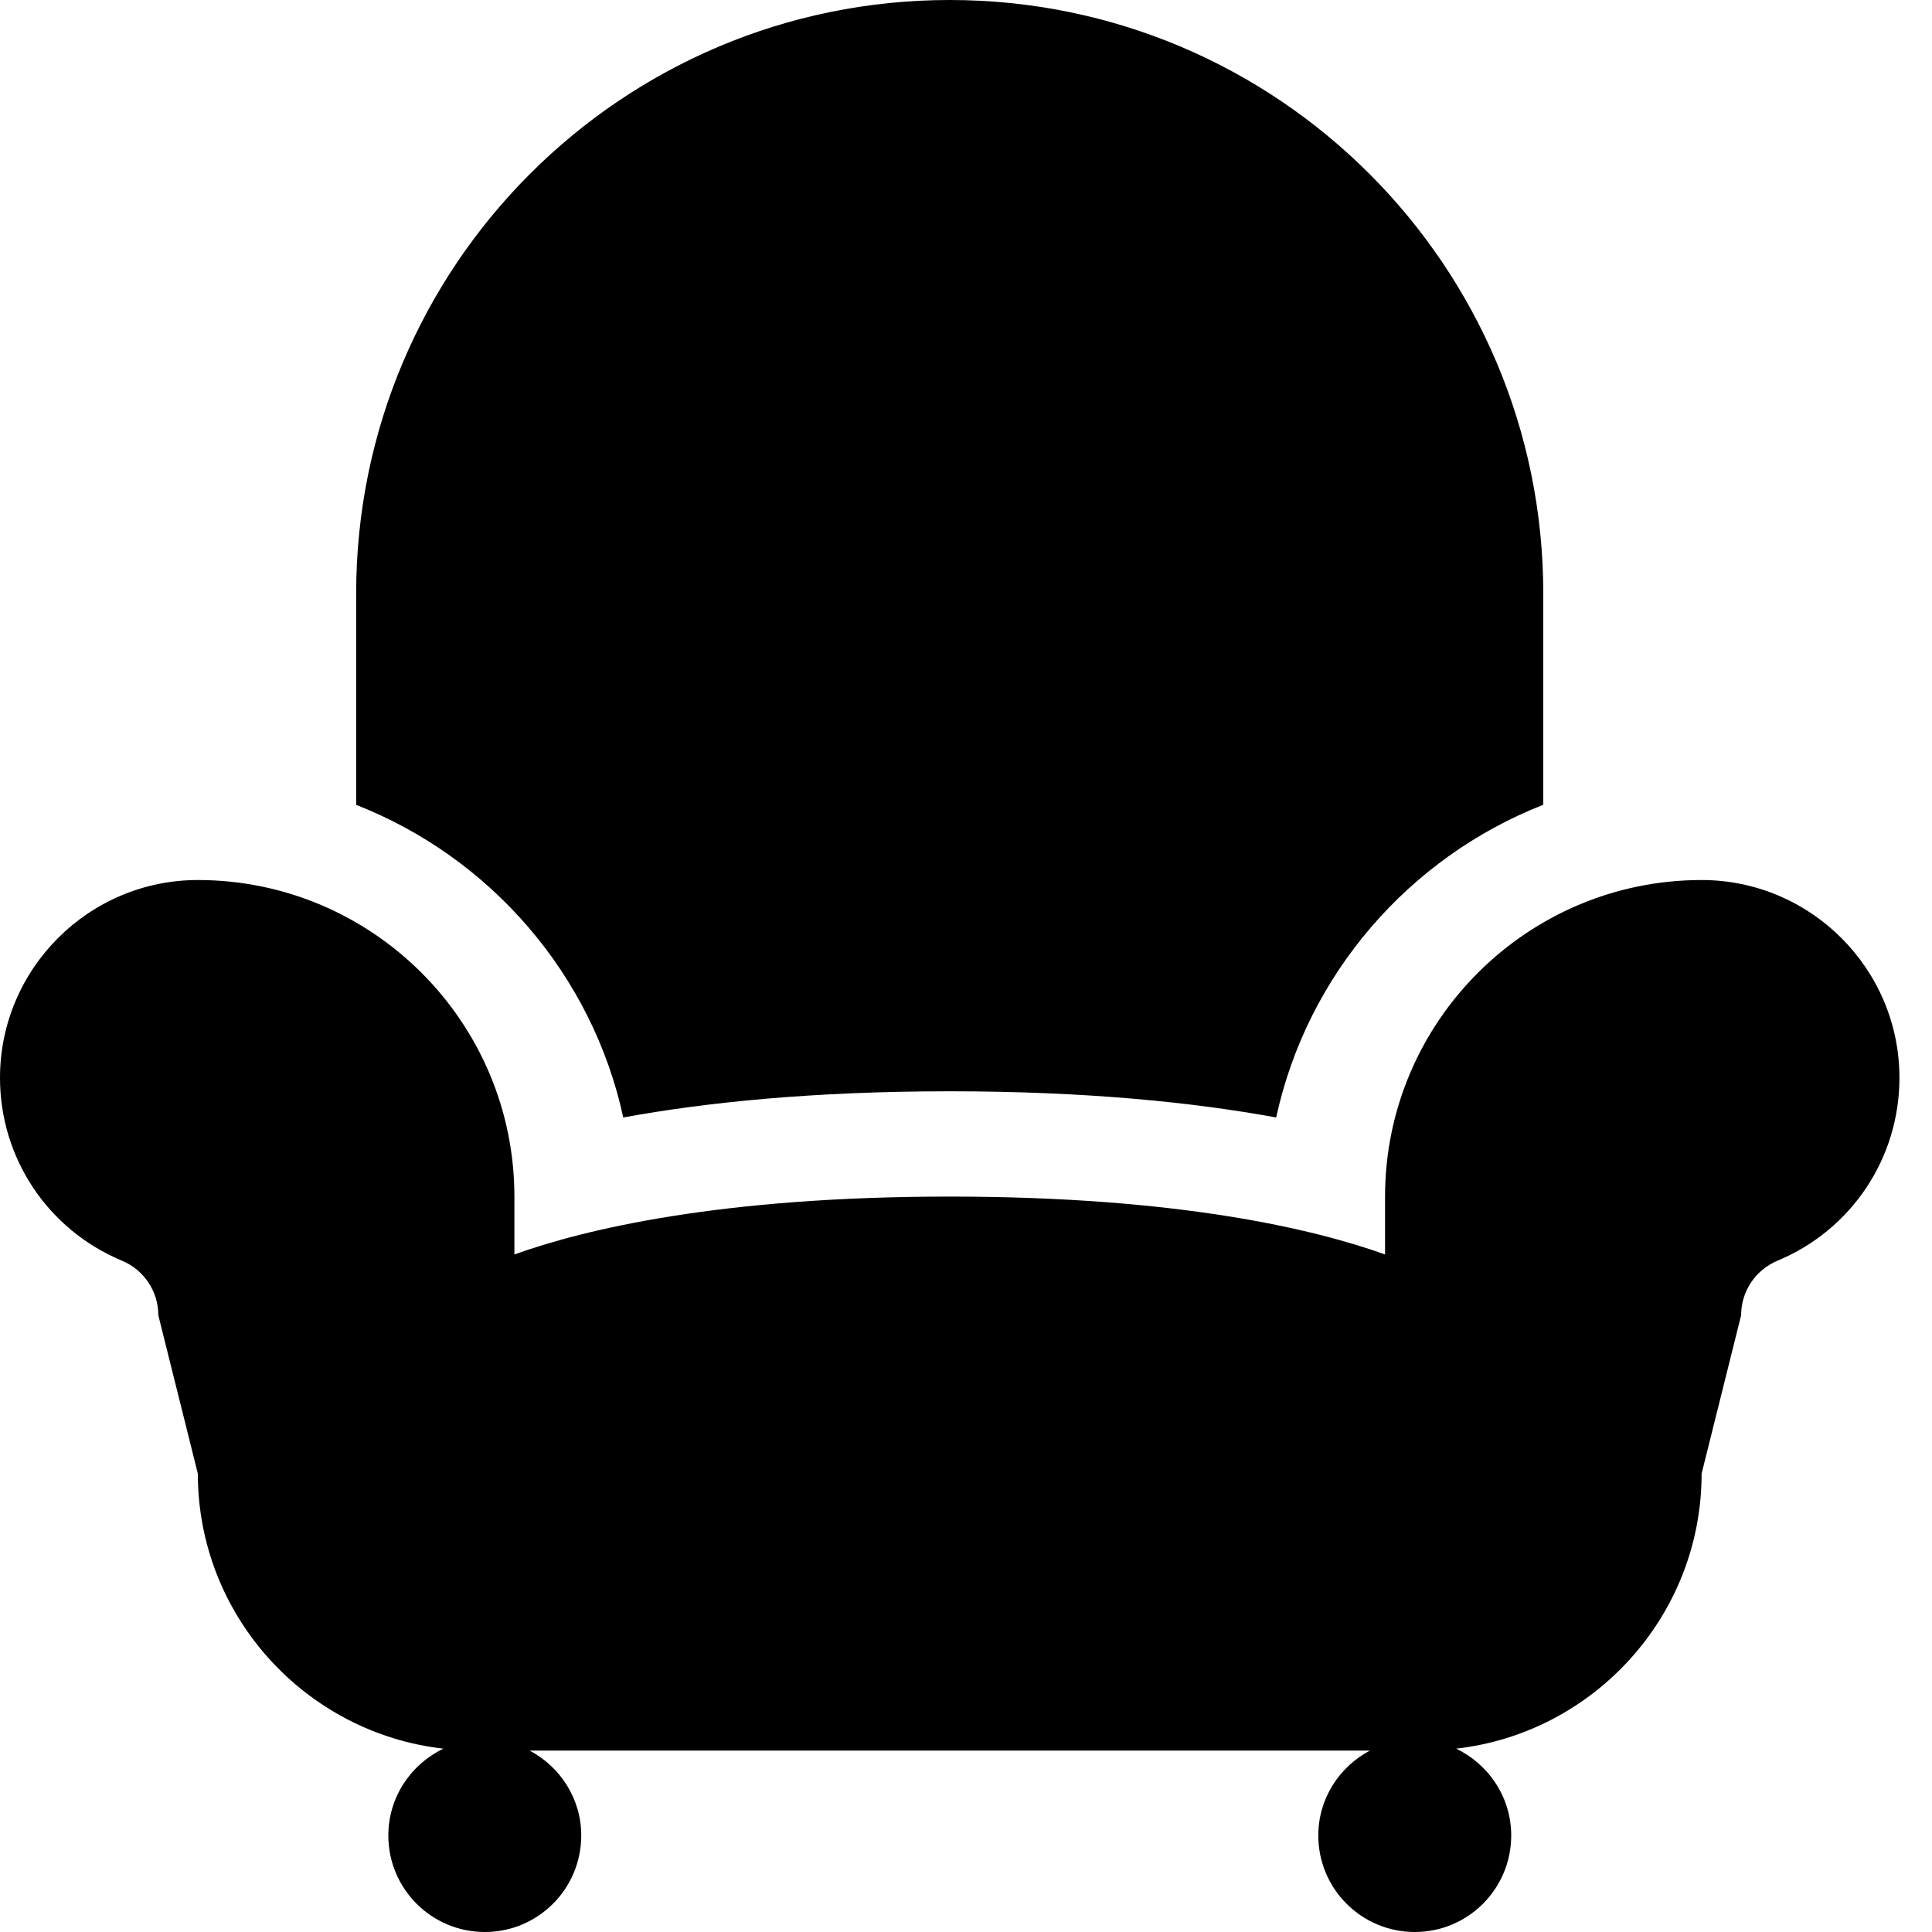
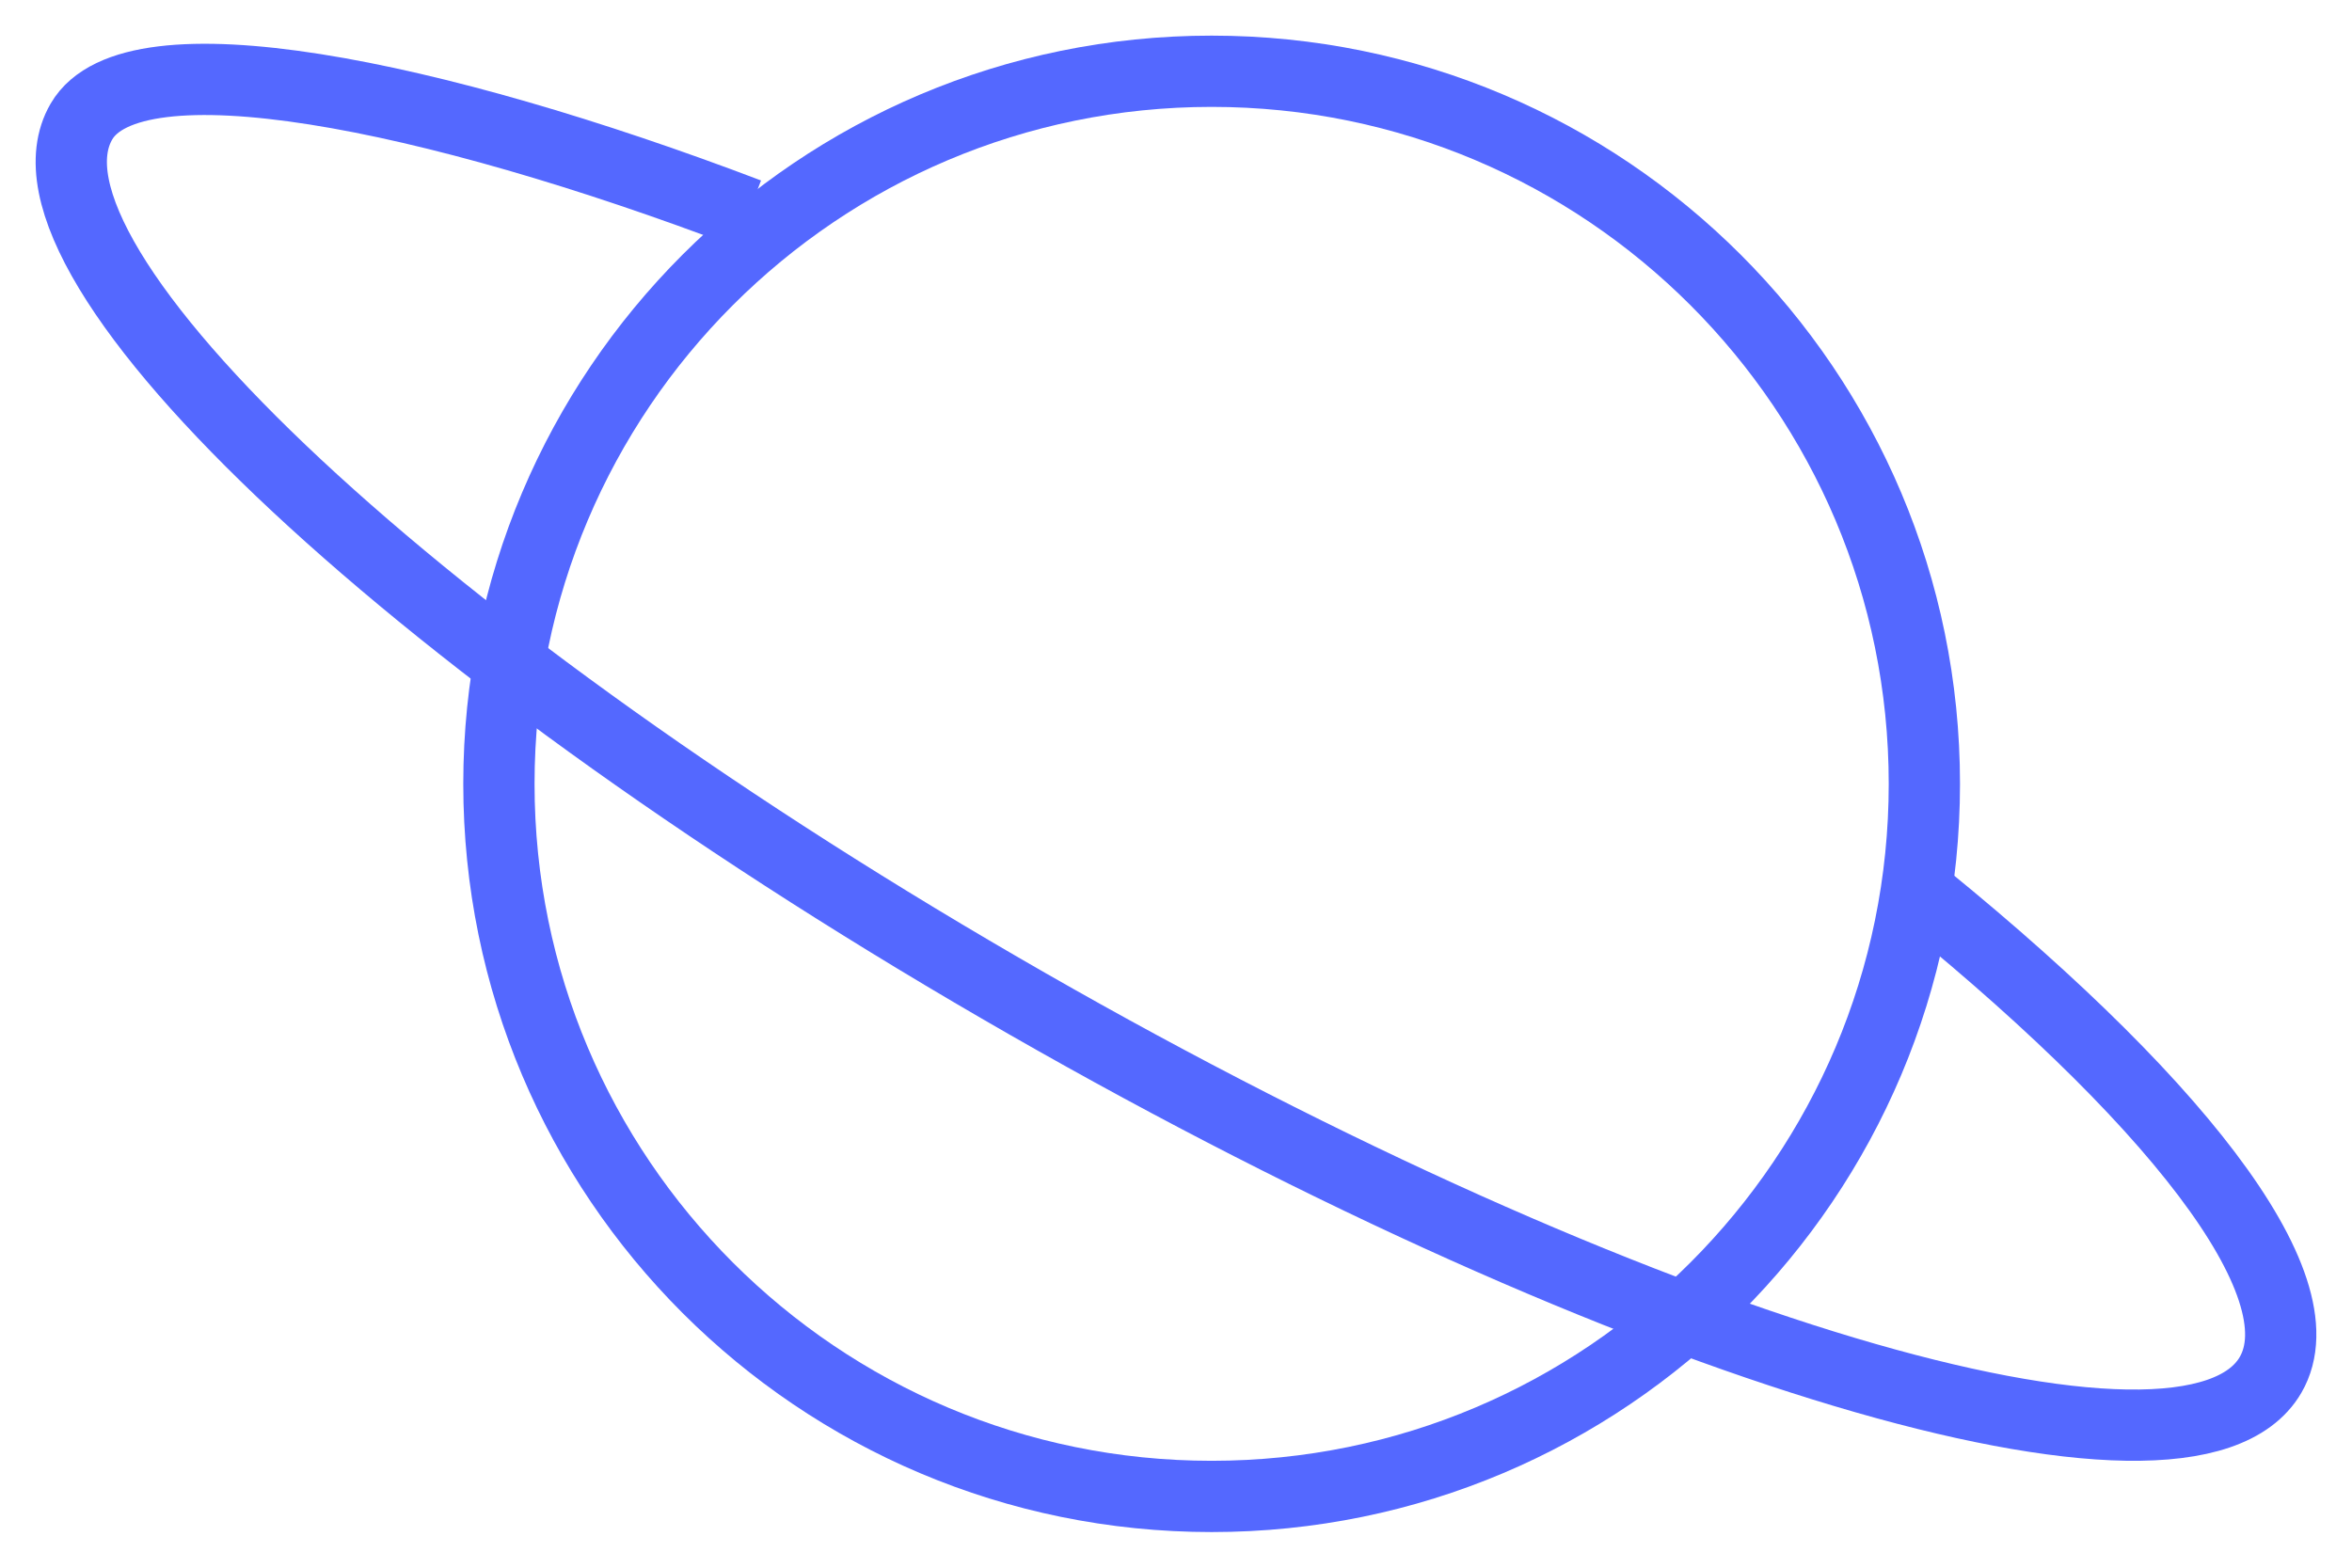
- <svg xmlns="http://www.w3.org/2000/svg" width="20" height="20" viewBox="0 0 20 20">
-   <path fill-rule="evenodd" clip-rule="evenodd" d="M9.831 11.297C8.414 11.297 7.304 11.412 6.452 11.568C6.13 10.085 5.074 8.875 3.687 8.332V6.145C3.687 2.751 6.438 0 9.831 0C13.225 0 15.976 2.751 15.976 6.145V8.331C14.589 8.875 13.533 10.085 13.211 11.568C12.358 11.412 11.249 11.297 9.831 11.297ZM14.338 12.387C14.338 10.58 15.808 9.11 17.615 9.11C18.744 9.11 19.663 10.029 19.663 11.158C19.663 11.988 19.168 12.731 18.402 13.05C18.172 13.146 18.024 13.368 18.024 13.616L17.615 15.255C17.615 16.725 16.501 17.94 15.074 18.102C15.41 18.263 15.644 18.604 15.644 19.001C15.644 19.553 15.197 20 14.646 20C14.094 20 13.647 19.553 13.647 19.001C13.647 18.618 13.865 18.29 14.181 18.122H5.483C5.799 18.29 6.017 18.619 6.017 19.001C6.017 19.553 5.57 20 5.019 20C4.467 20 4.02 19.553 4.02 19.001C4.02 18.604 4.254 18.263 4.59 18.102C3.162 17.94 2.048 16.725 2.048 15.255L1.639 13.616C1.639 13.368 1.491 13.146 1.261 13.05C0.495 12.73 0 11.988 0 11.158C0 10.029 0.919 9.11 2.048 9.11C3.855 9.11 5.325 10.58 5.325 12.387V12.986C6.051 12.726 7.454 12.387 9.831 12.387C12.209 12.387 13.612 12.726 14.338 12.986V12.387Z" />
+ <svg xmlns="http://www.w3.org/2000/svg" width="33" height="22" viewBox="0 0 33 22" fill="none">
+   <path d="M26.67 12.326C30.472 15.359 32.587 18.04 31.857 19.295C30.704 21.275 22.894 18.943 14.413 14.085C5.932 9.228 -0.009 3.685 1.143 1.705C1.864 0.468 6.04 1.305 10.5 3" stroke="#5468FF" stroke-miterlimit="10" />
+   <path d="M17 21C22.523 21 27 16.523 27 11C27 5.477 22.523 1 17 1C11.477 1 7 5.477 7 11C7 16.523 11.477 21 17 21Z" stroke="#5468FF" stroke-miterlimit="10" />
</svg>
